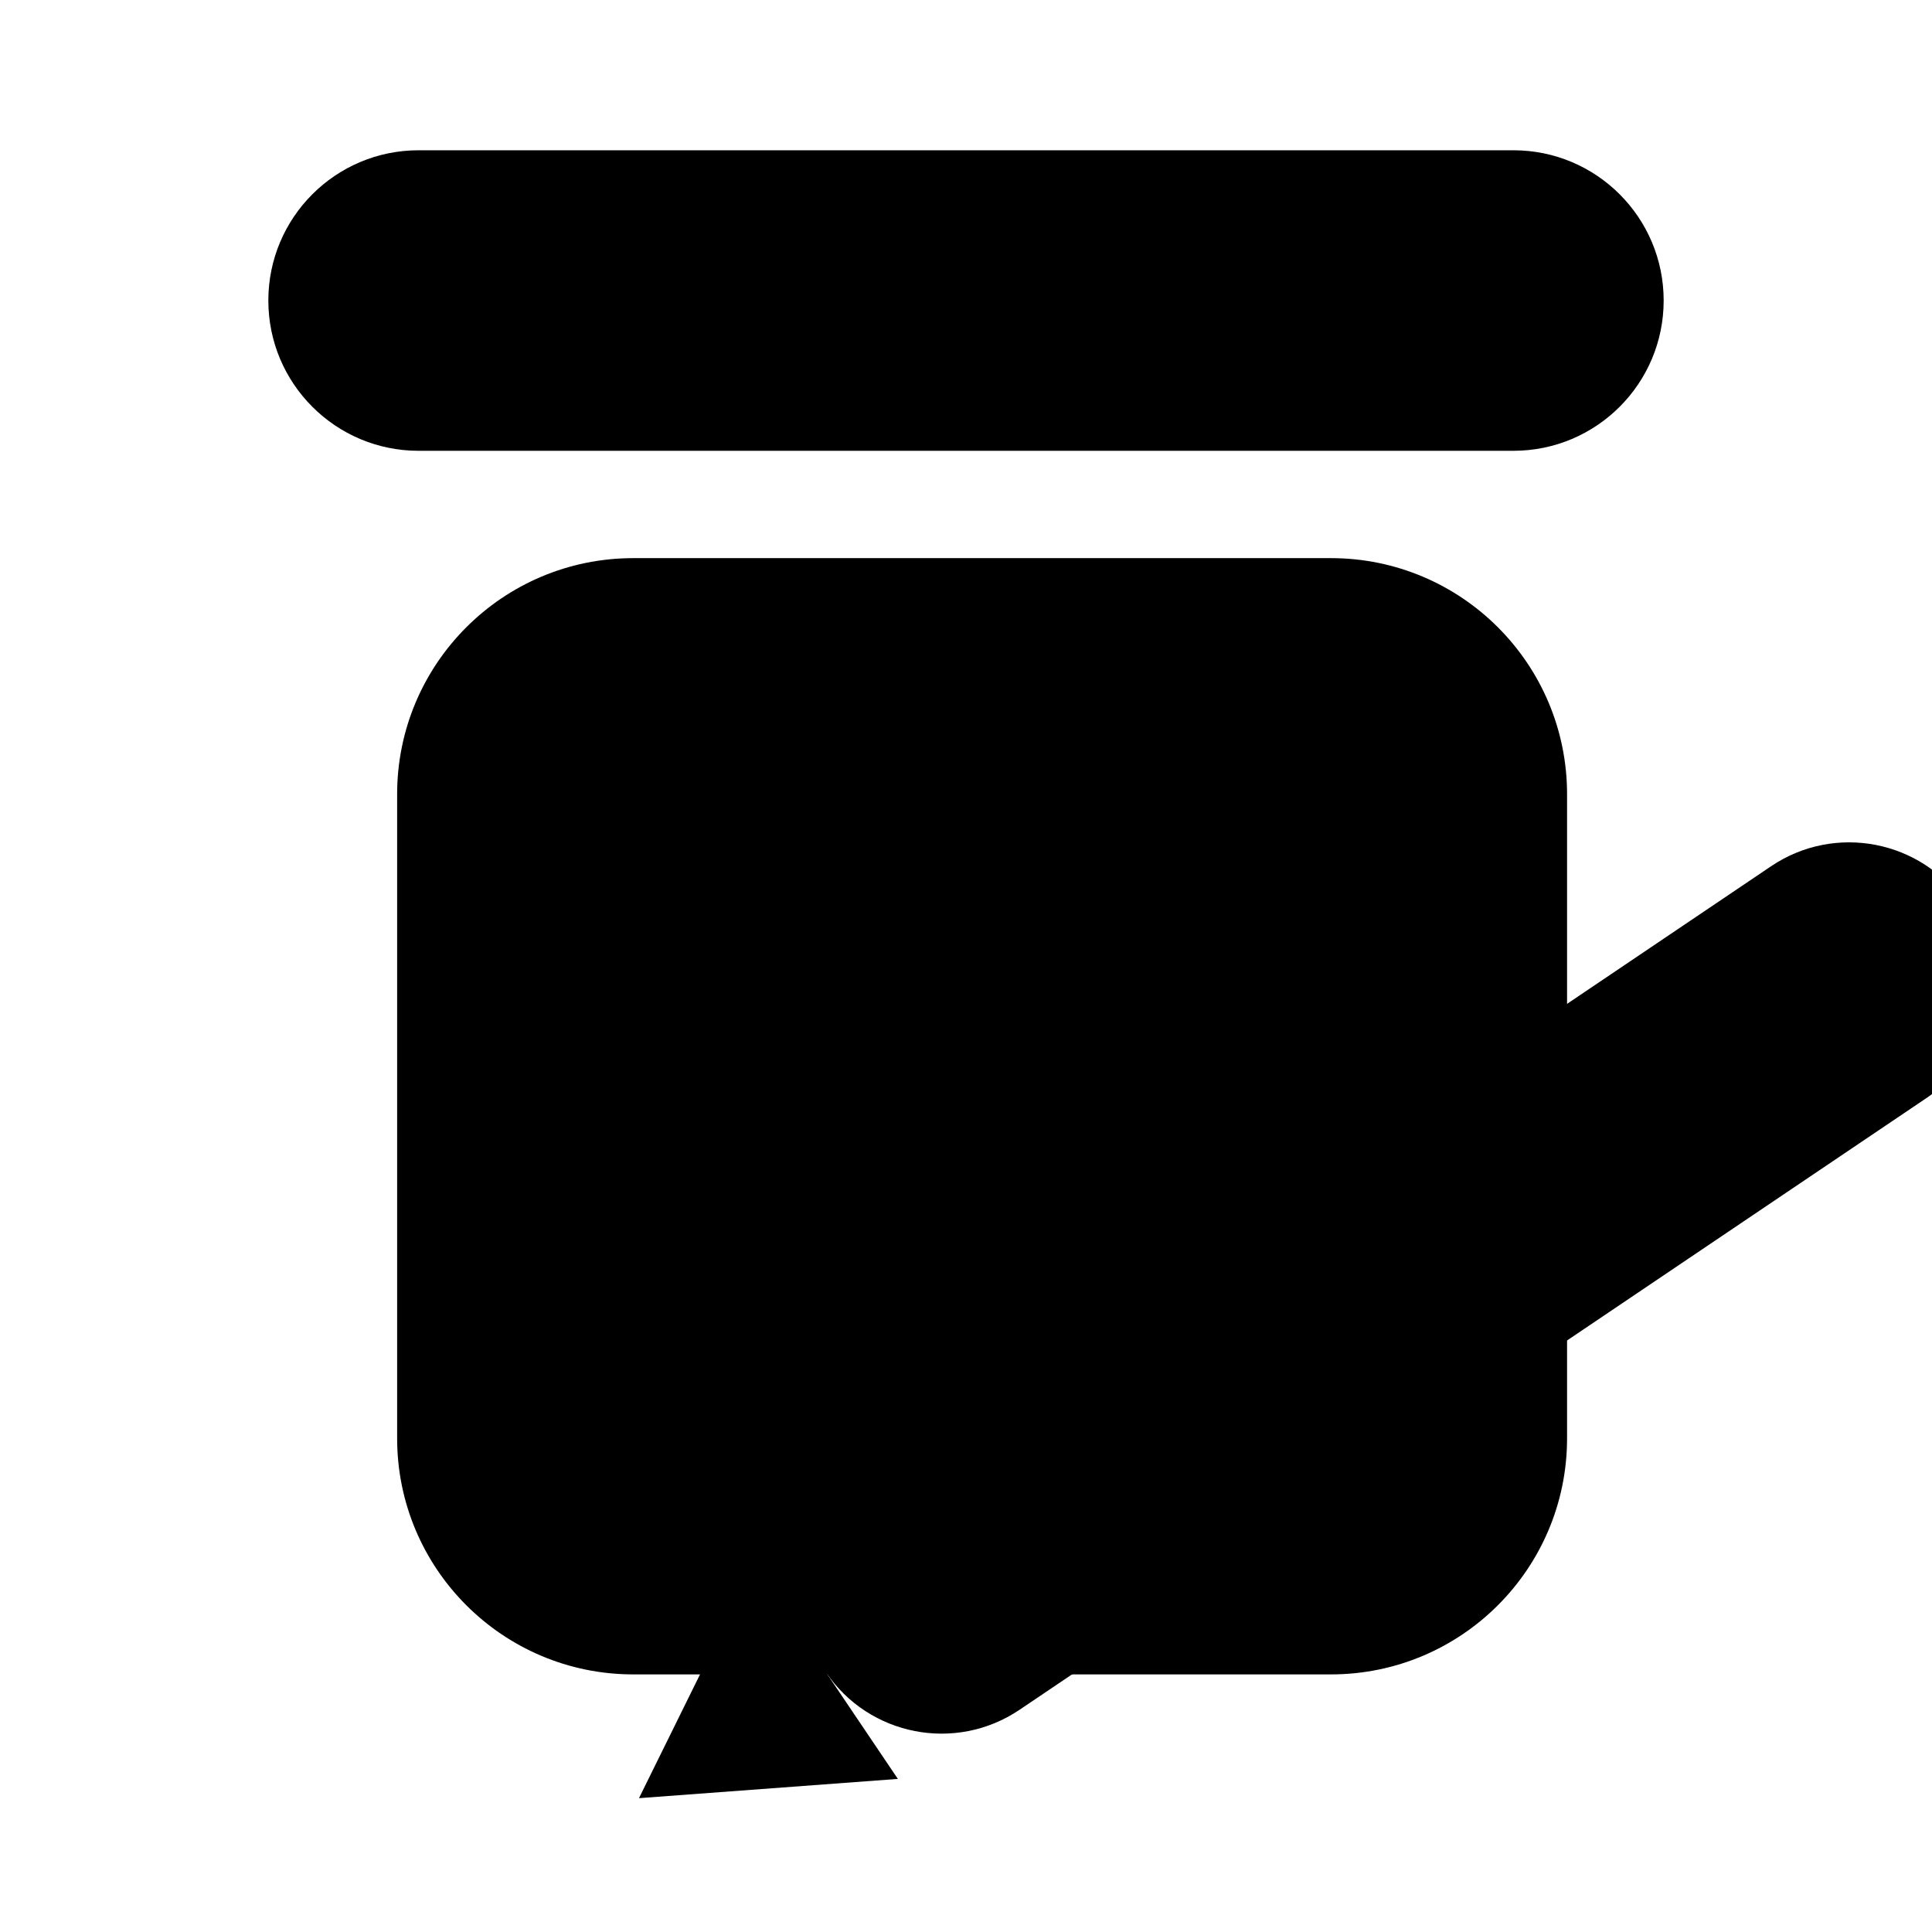
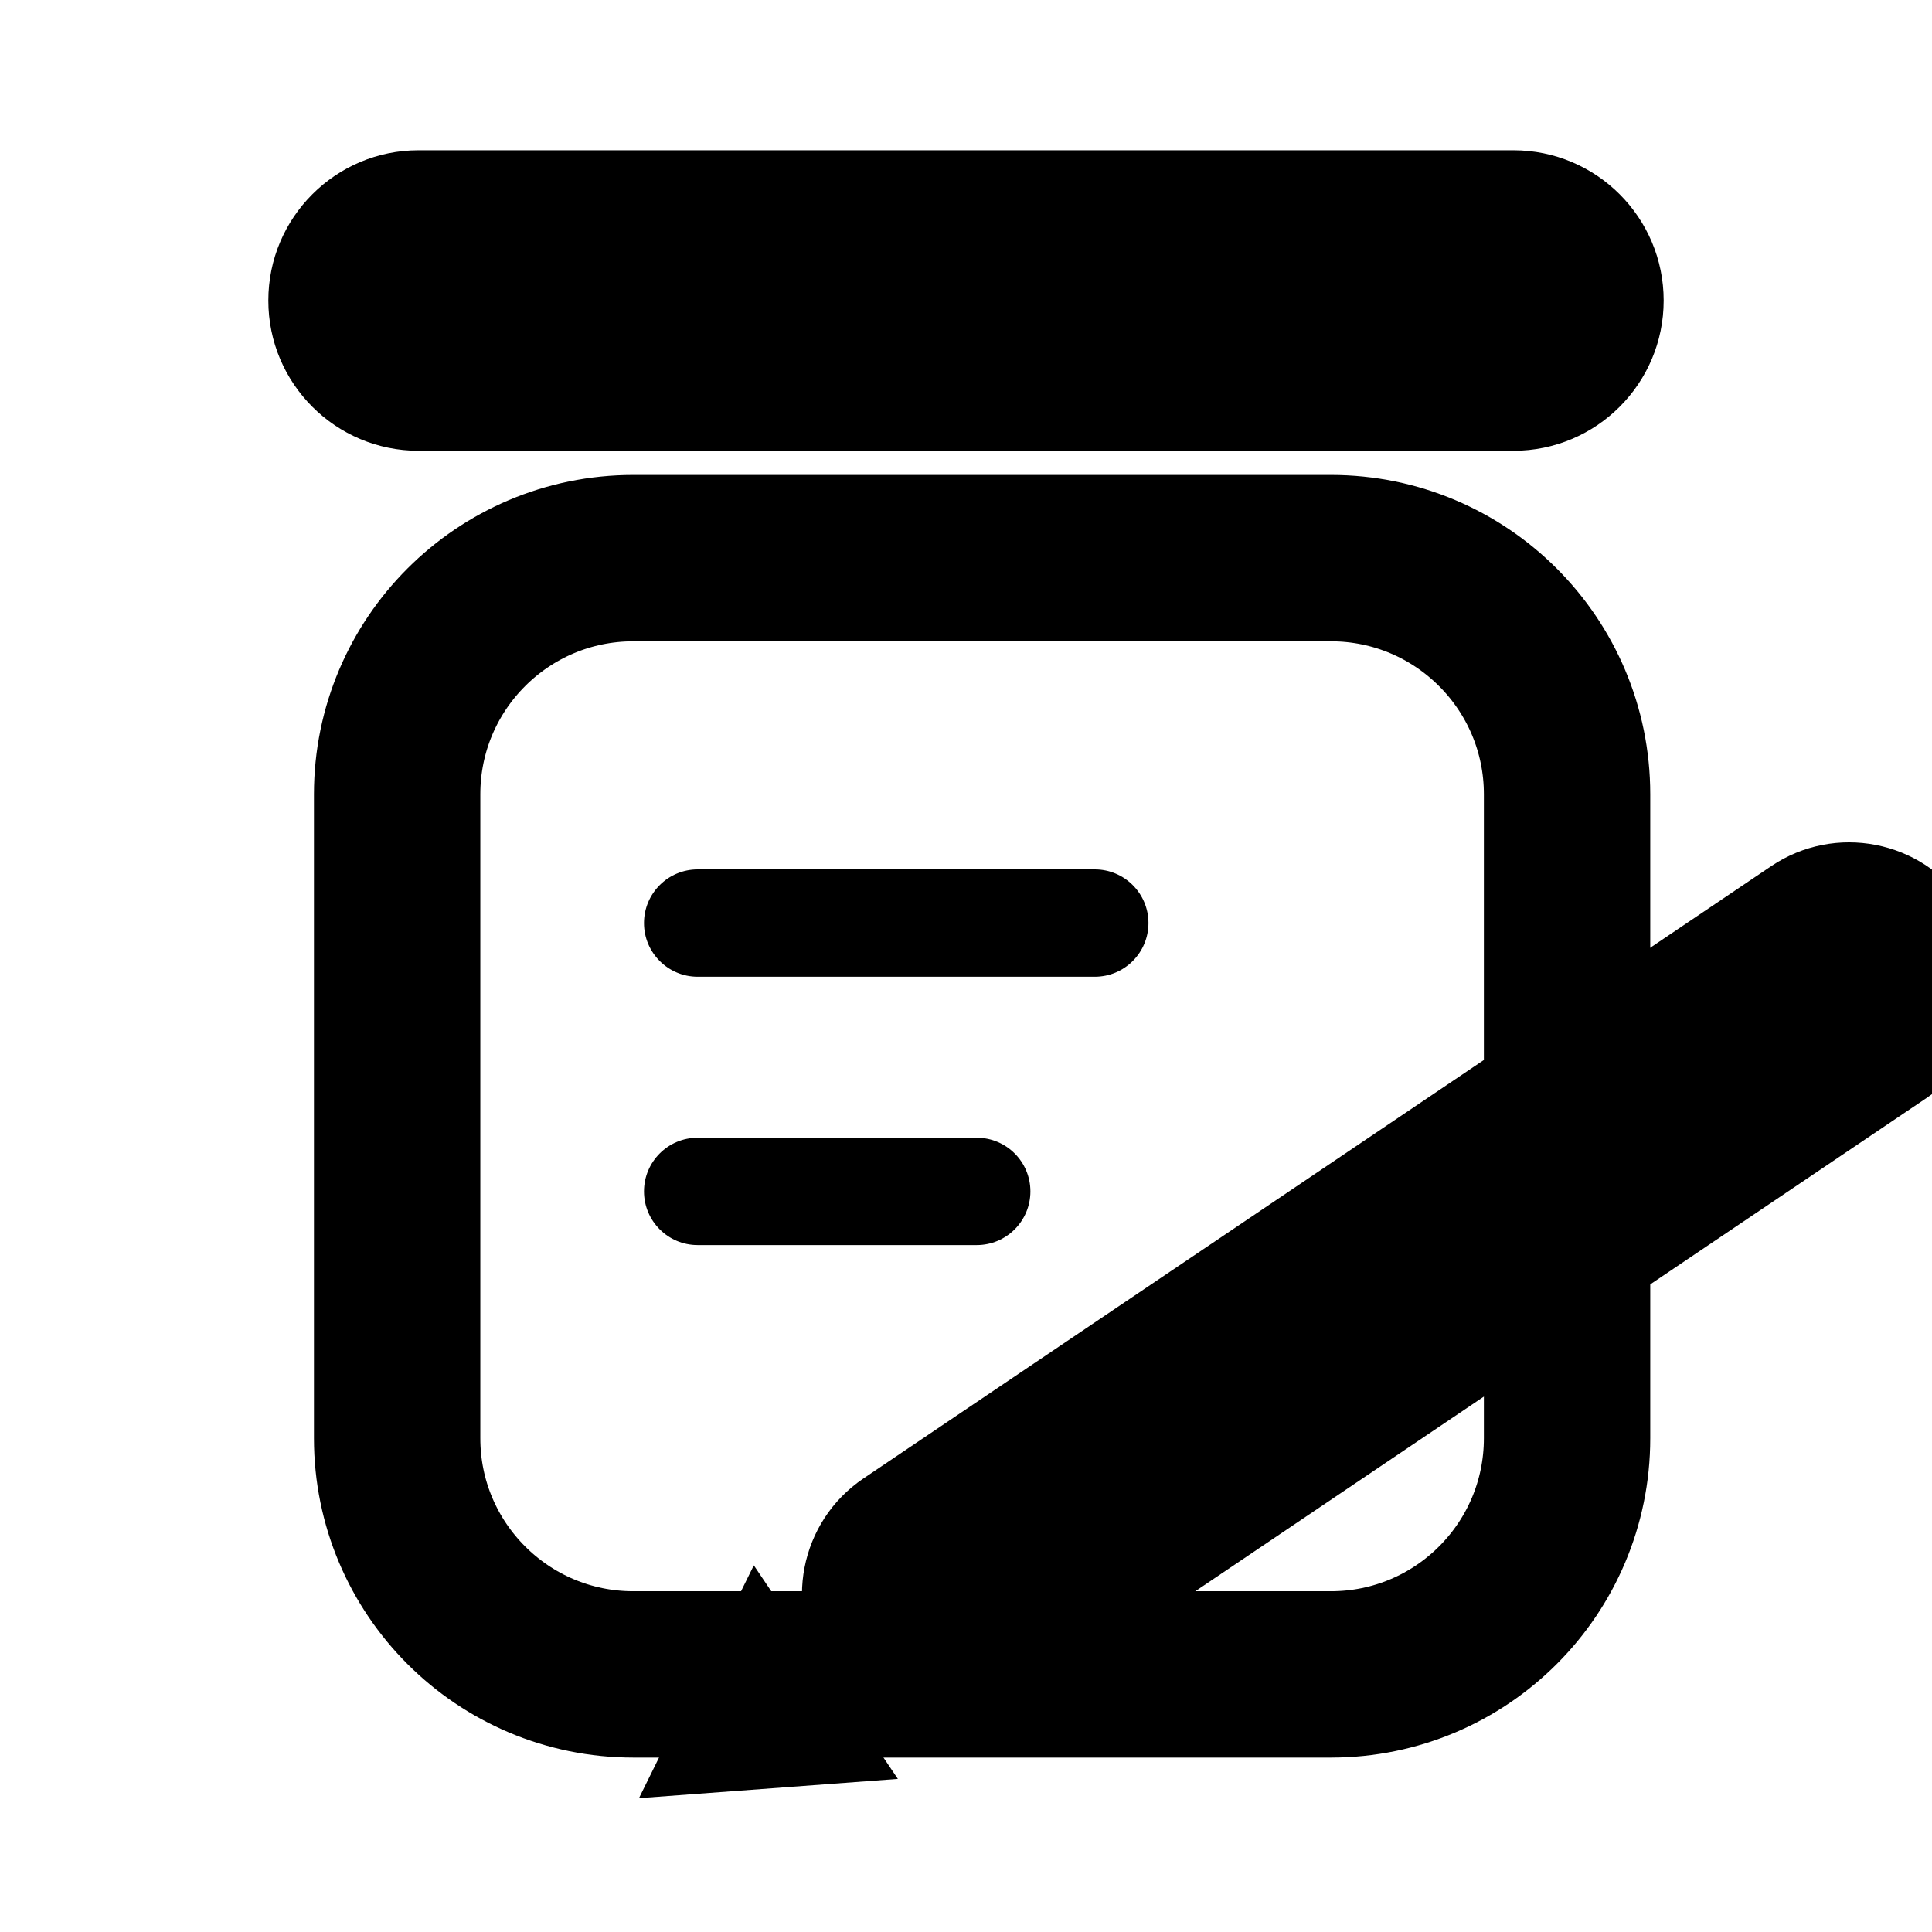
<svg xmlns="http://www.w3.org/2000/svg" viewBox="0 0 18 18">
  <rect x="2.5" y="1.4" width="13" height="2.8" rx="1.4" fill="#000" />
-   <rect x="3.7" y="5.2" width="10.9" height="10.4" rx="2.2" fill="#000" />
+   <rect data-role="note-outline" x="3.7" y="5.2" width="10.9" height="10.4" rx="2.2" fill="none" stroke="#000" stroke-width="1.55" />
+   <rect data-role="note-line" x="6" y="8.1" width="4.7" height="1" rx="0.5" fill="#000" />
+   <rect data-role="note-line" x="6" y="10.6" width="3.6" height="1" rx="0.5" fill="#000" />
  <g transform="translate(13 12) rotate(-34)">
    <polygon points="-8.5,0 -6.4,-1.2 -6.4,1.2" fill="#000" />
    <rect x="-6.4" y="-1.3" width="12.8" height="2.6" rx="1.3" fill="#000" />
  </g>
</svg>
